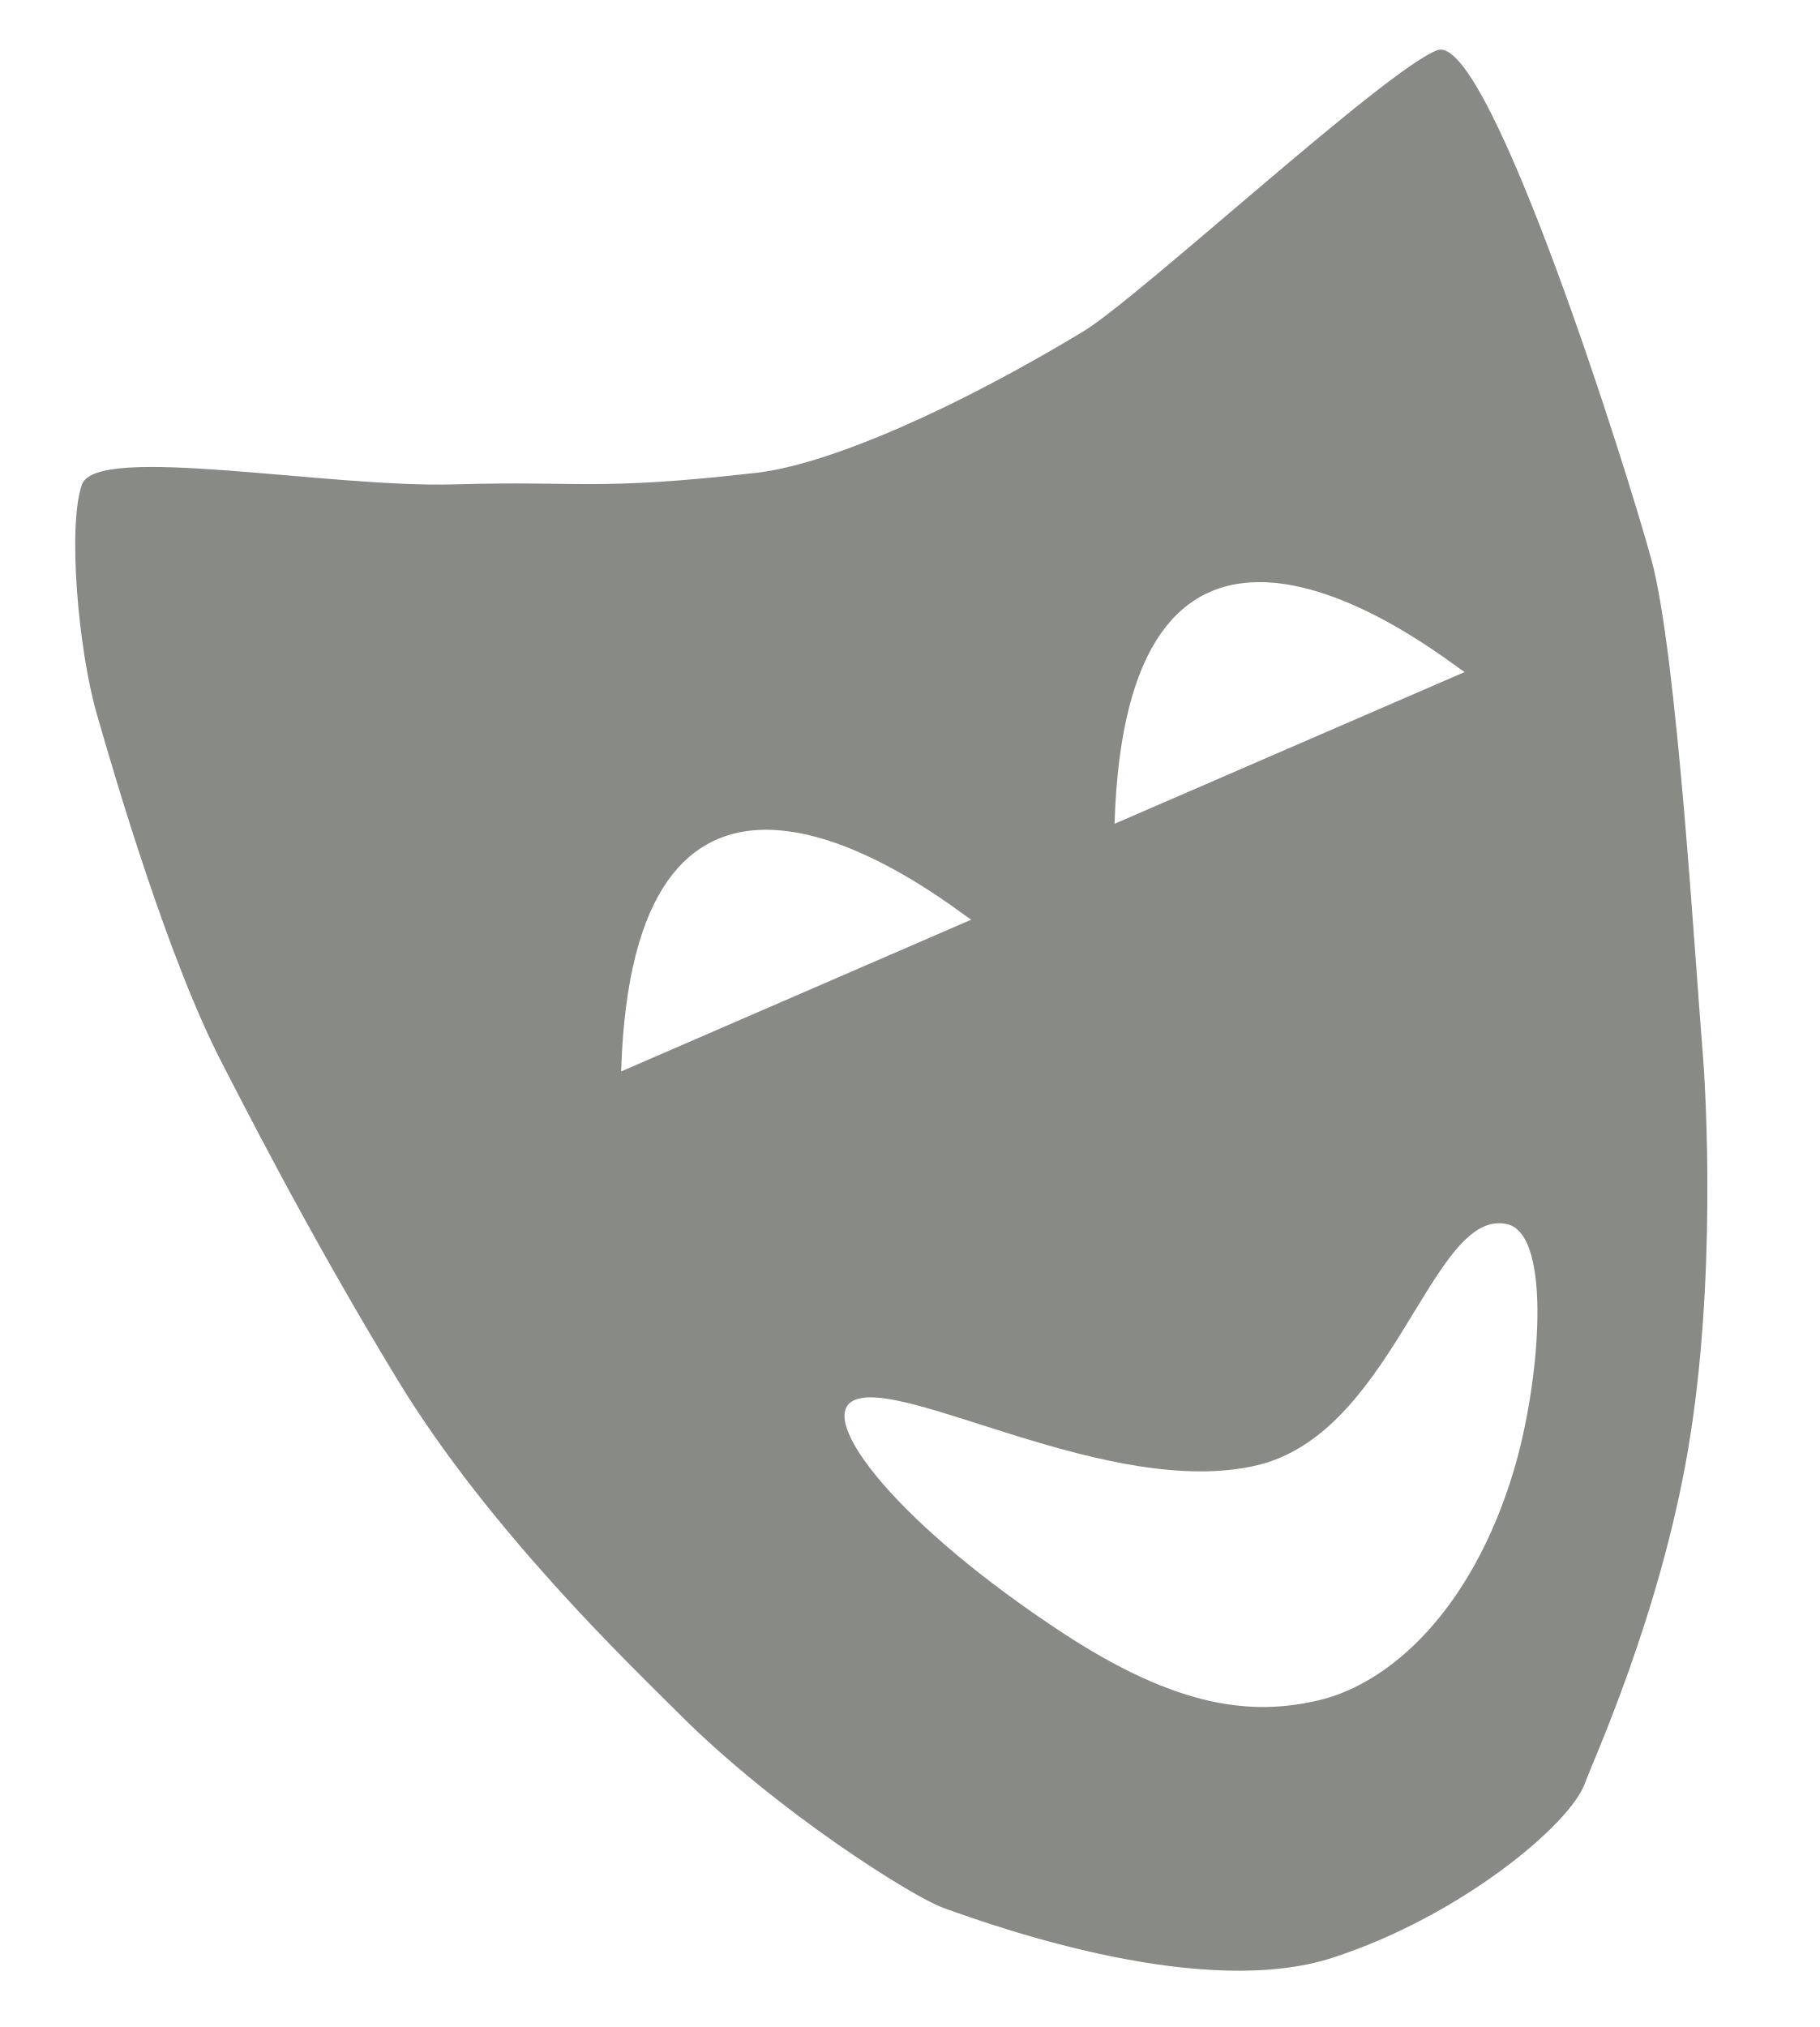
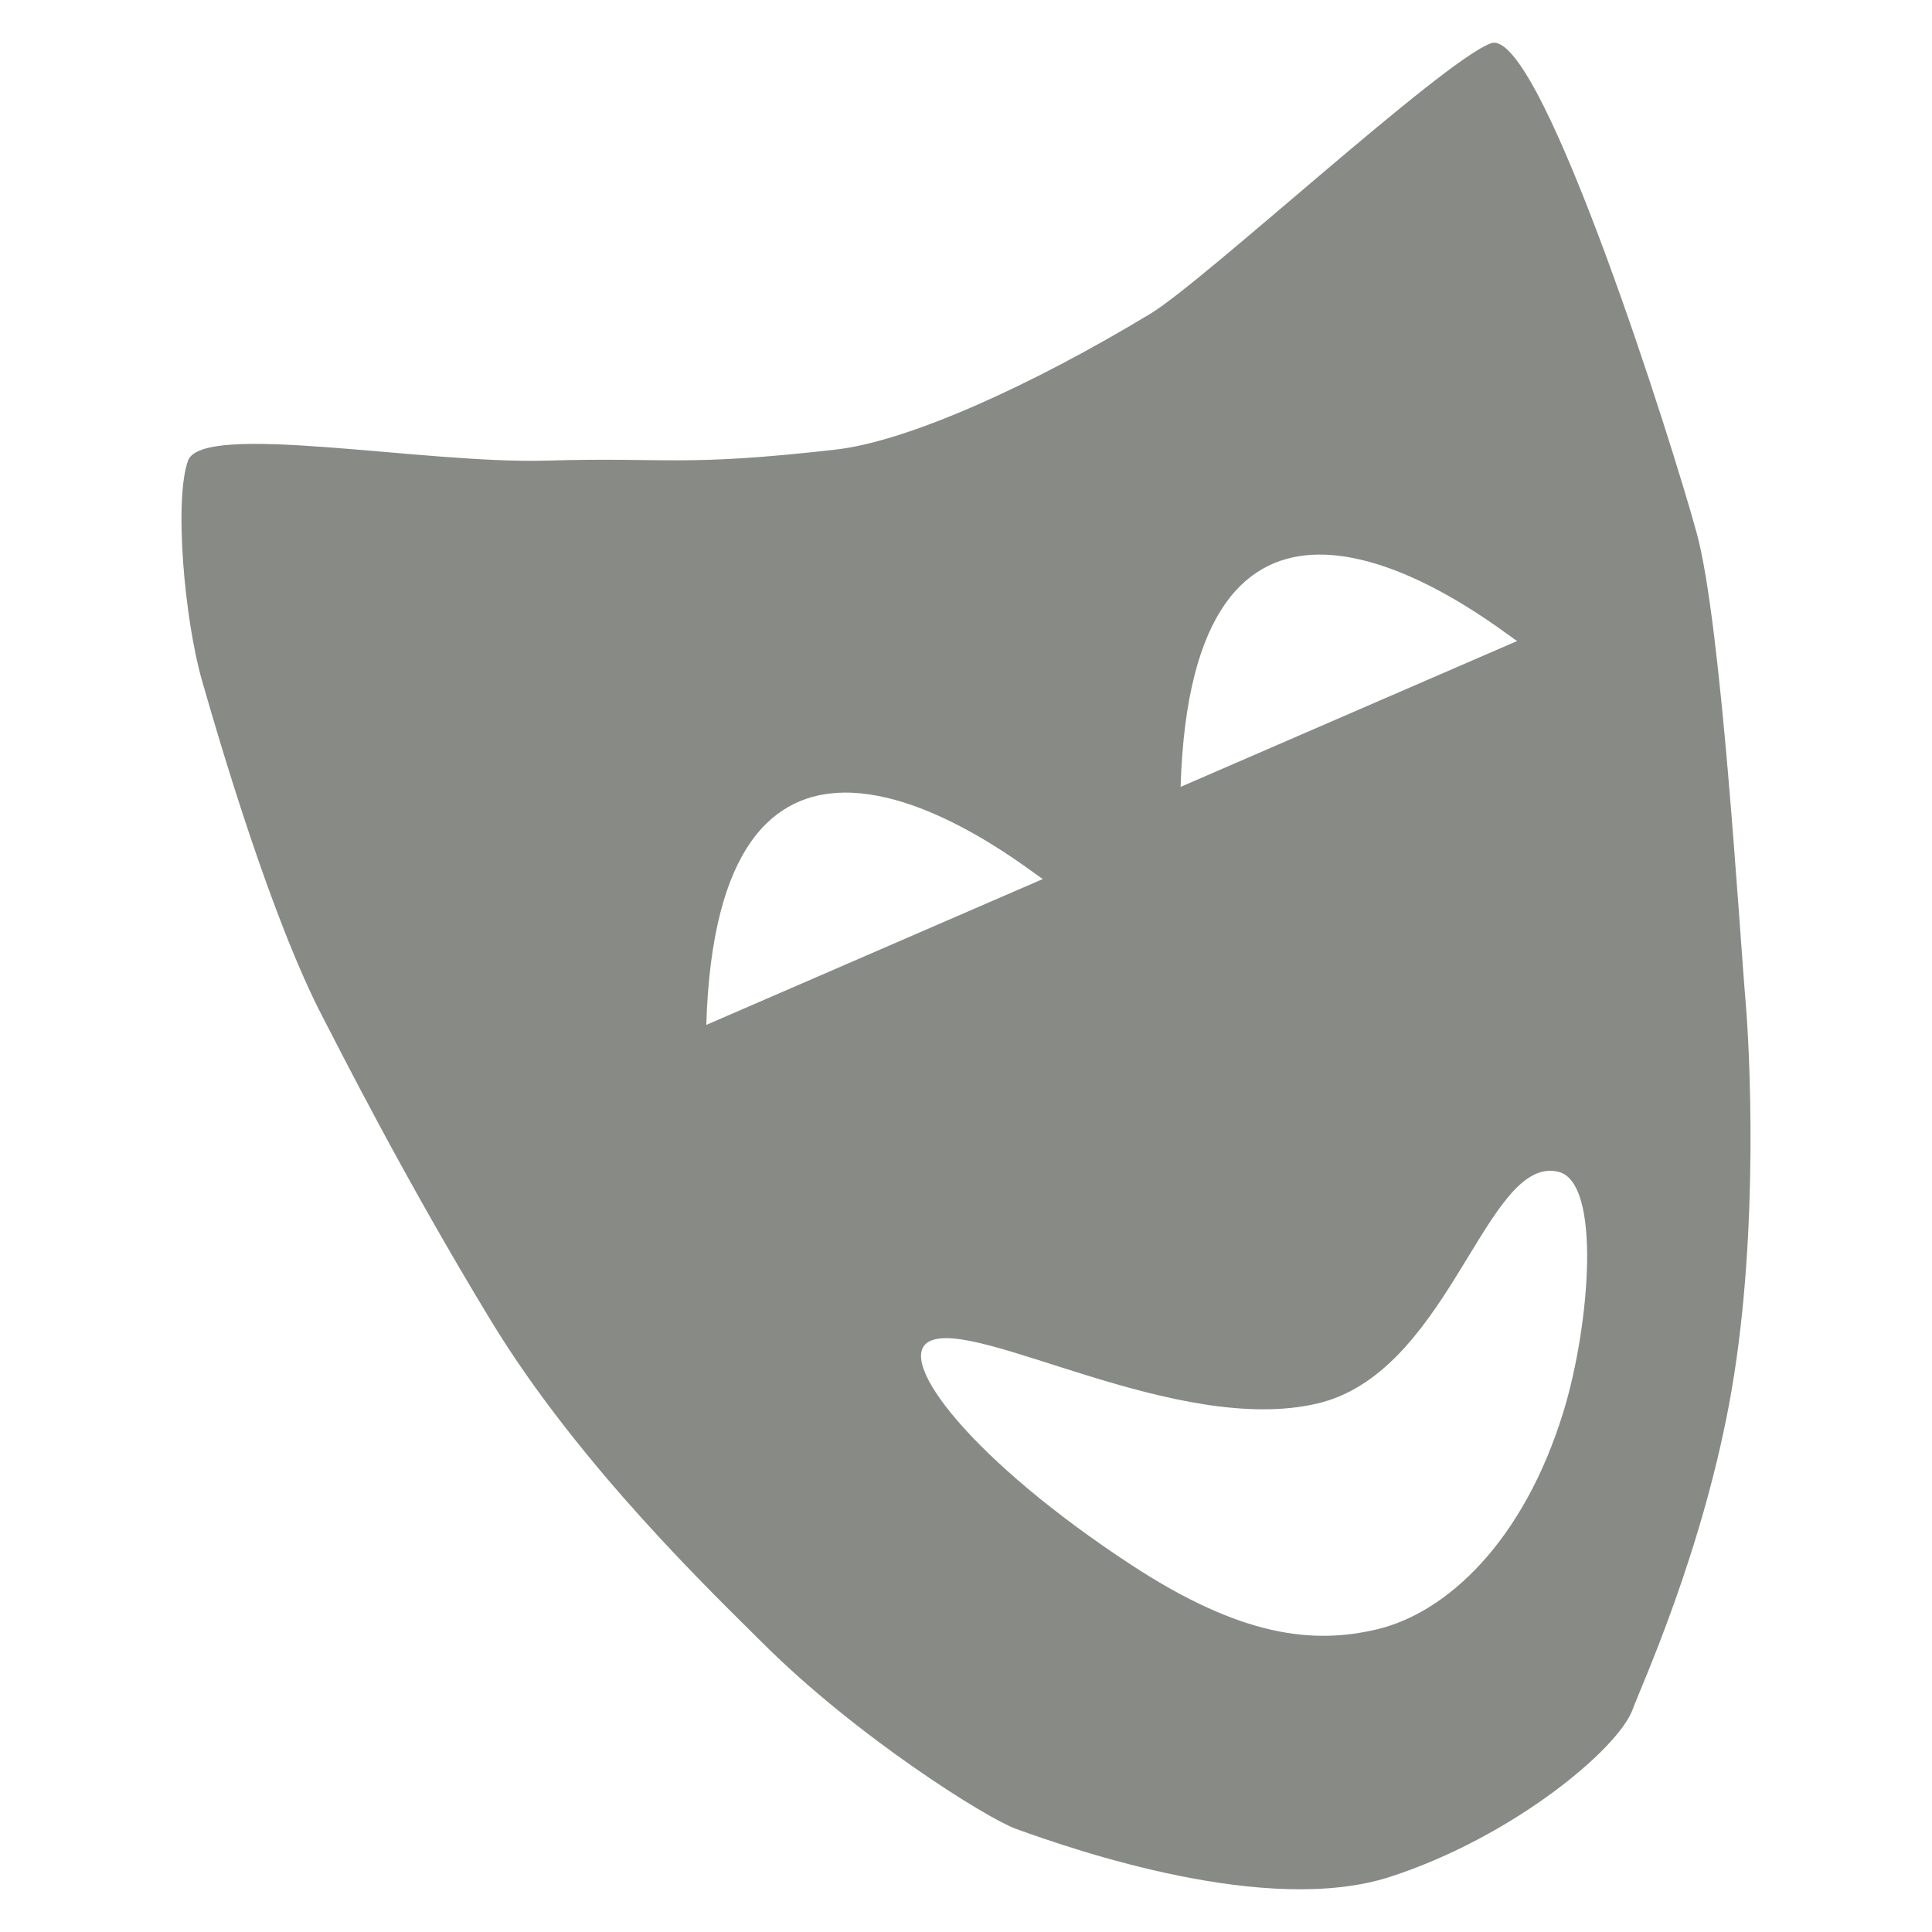
- <svg xmlns="http://www.w3.org/2000/svg" width="724.176" height="806.757" id="svg11699" version="1.1">
+ <svg xmlns="http://www.w3.org/2000/svg" width="800" height="800" id="svg11699" version="1.1">
  <defs id="defs11701" />
-   <g id="layer1" transform="translate(1193.516,499.5879)">
-     <path style="fill:#888a85;fill-opacity:1;fill-rule:evenodd;stroke:none" d="M 573.125 19.75 C 572.791 19.78 572.474 19.852 572.156 19.969 C 551.842 27.429 453.591 118.373 431.219 131.906 C 381.885 161.748 330.72 184.825 300.812 188.219 C 236.995 195.46 231.91 191.289 181.125 192.781 C 130.34 194.273 38.429 176.431 32.625 192.844 C 26.821 209.257 31.183 258.478 38.438 283.844 C 45.693 309.209 67.145 382.486 88.625 423.594 C 94.622 435.071 121.645 488.981 158.188 549.094 C 194.73 609.206 251.062 662.853 270.469 682.25 C 309.283 721.044 363.167 754.867 375.5 759.344 C 400.167 768.296 479.559 795.632 530.344 779.219 C 581.129 762.806 625.102 726.132 630.906 709.719 C 633.808 701.512 660.594 643.532 671.938 577 C 683.281 510.468 679.17 435.378 677.719 418.219 C 674.817 383.901 667.563 260.24 657.406 222.938 C 647.408 186.218 594.163 17.886 573.125 19.75 z M 500.812 231.688 C 538.008 231.374 580.117 266.004 583.031 267.469 L 443.656 327.875 C 445.93 253.311 471.883 231.932 500.812 231.688 z M 304.438 330.25 C 341.633 329.936 383.711 364.566 386.625 366.031 L 247.25 426.438 C 249.524 351.874 275.508 330.494 304.438 330.25 z M 595.906 486.875 C 597.252 486.798 598.624 486.918 600.031 487.25 C 618.111 491.52 613.013 550.97 602.344 586.062 C 585.737 640.683 553.568 669.965 524.969 676.719 C 498.539 682.96 468.881 679.942 423.219 650.031 C 357.751 607.147 324.903 564.976 339.656 557.469 C 359.049 547.601 442.294 596.903 500.375 583.188 C 552.73 570.824 568.546 488.433 595.906 486.875 z " transform="translate(-1193.516,-499.5879)" id="path2202" />
+   <g id="layer1" transform="translate(1193.516,492.8306)">
+     <path style="fill:#888a85;fill-opacity:1;fill-rule:evenodd;stroke:none" d="m -575.184,-475.129 c -0.334,0.03 -0.651,0.102 -0.969,0.219 -20.314,7.46 -118.565,98.405 -140.938,111.938 -49.334,29.842 -100.498,52.919 -130.406,56.312 -63.818,7.241 -68.903,3.07 -119.688,4.562 -50.785,1.492 -142.696,-16.35 -148.5,0.062 -5.804,16.413 -1.442,65.635 5.812,91 7.255,25.365 28.708,98.642 50.188,139.75 5.997,11.477 33.02,65.387 69.563,125.5 36.542,60.113 92.874,113.759 112.281,133.156 38.814,38.794 92.698,72.618 105.031,77.094 24.667,8.952 104.059,36.288 154.844,19.875 50.785,-16.413 94.759,-53.087 100.562,-69.5 2.902,-8.206 29.687,-66.187 41.031,-132.719 11.344,-66.532 7.232,-141.622 5.781,-158.781 -2.902,-34.318 -10.156,-157.979 -20.312,-195.281 -9.998,-36.719 -63.243,-205.052 -84.281,-203.188 z m -72.312,211.938 c 37.196,-0.314 79.305,34.316 82.219,35.781 l -139.375,60.406 c 2.274,-74.564 28.226,-95.943 57.156,-96.188 z m -196.375,98.562 c 37.196,-0.314 79.274,34.316 82.188,35.781 l -139.375,60.406 c 2.274,-74.564 28.258,-95.943 57.188,-96.187 z m 291.469,156.625 c 1.346,-0.077 2.718,0.043 4.125,0.375 18.08,4.27 12.982,63.72 2.312,98.813 -16.607,54.621 -48.776,83.903 -77.375,90.656 -26.43,6.241 -56.088,3.223 -101.75,-26.688 -65.468,-42.884 -98.316,-85.056 -83.562,-92.563 19.392,-9.867 102.637,39.434 160.719,25.719 52.355,-12.364 68.171,-94.754 95.531,-96.313 z" id="path2202" />
  </g>
</svg>
